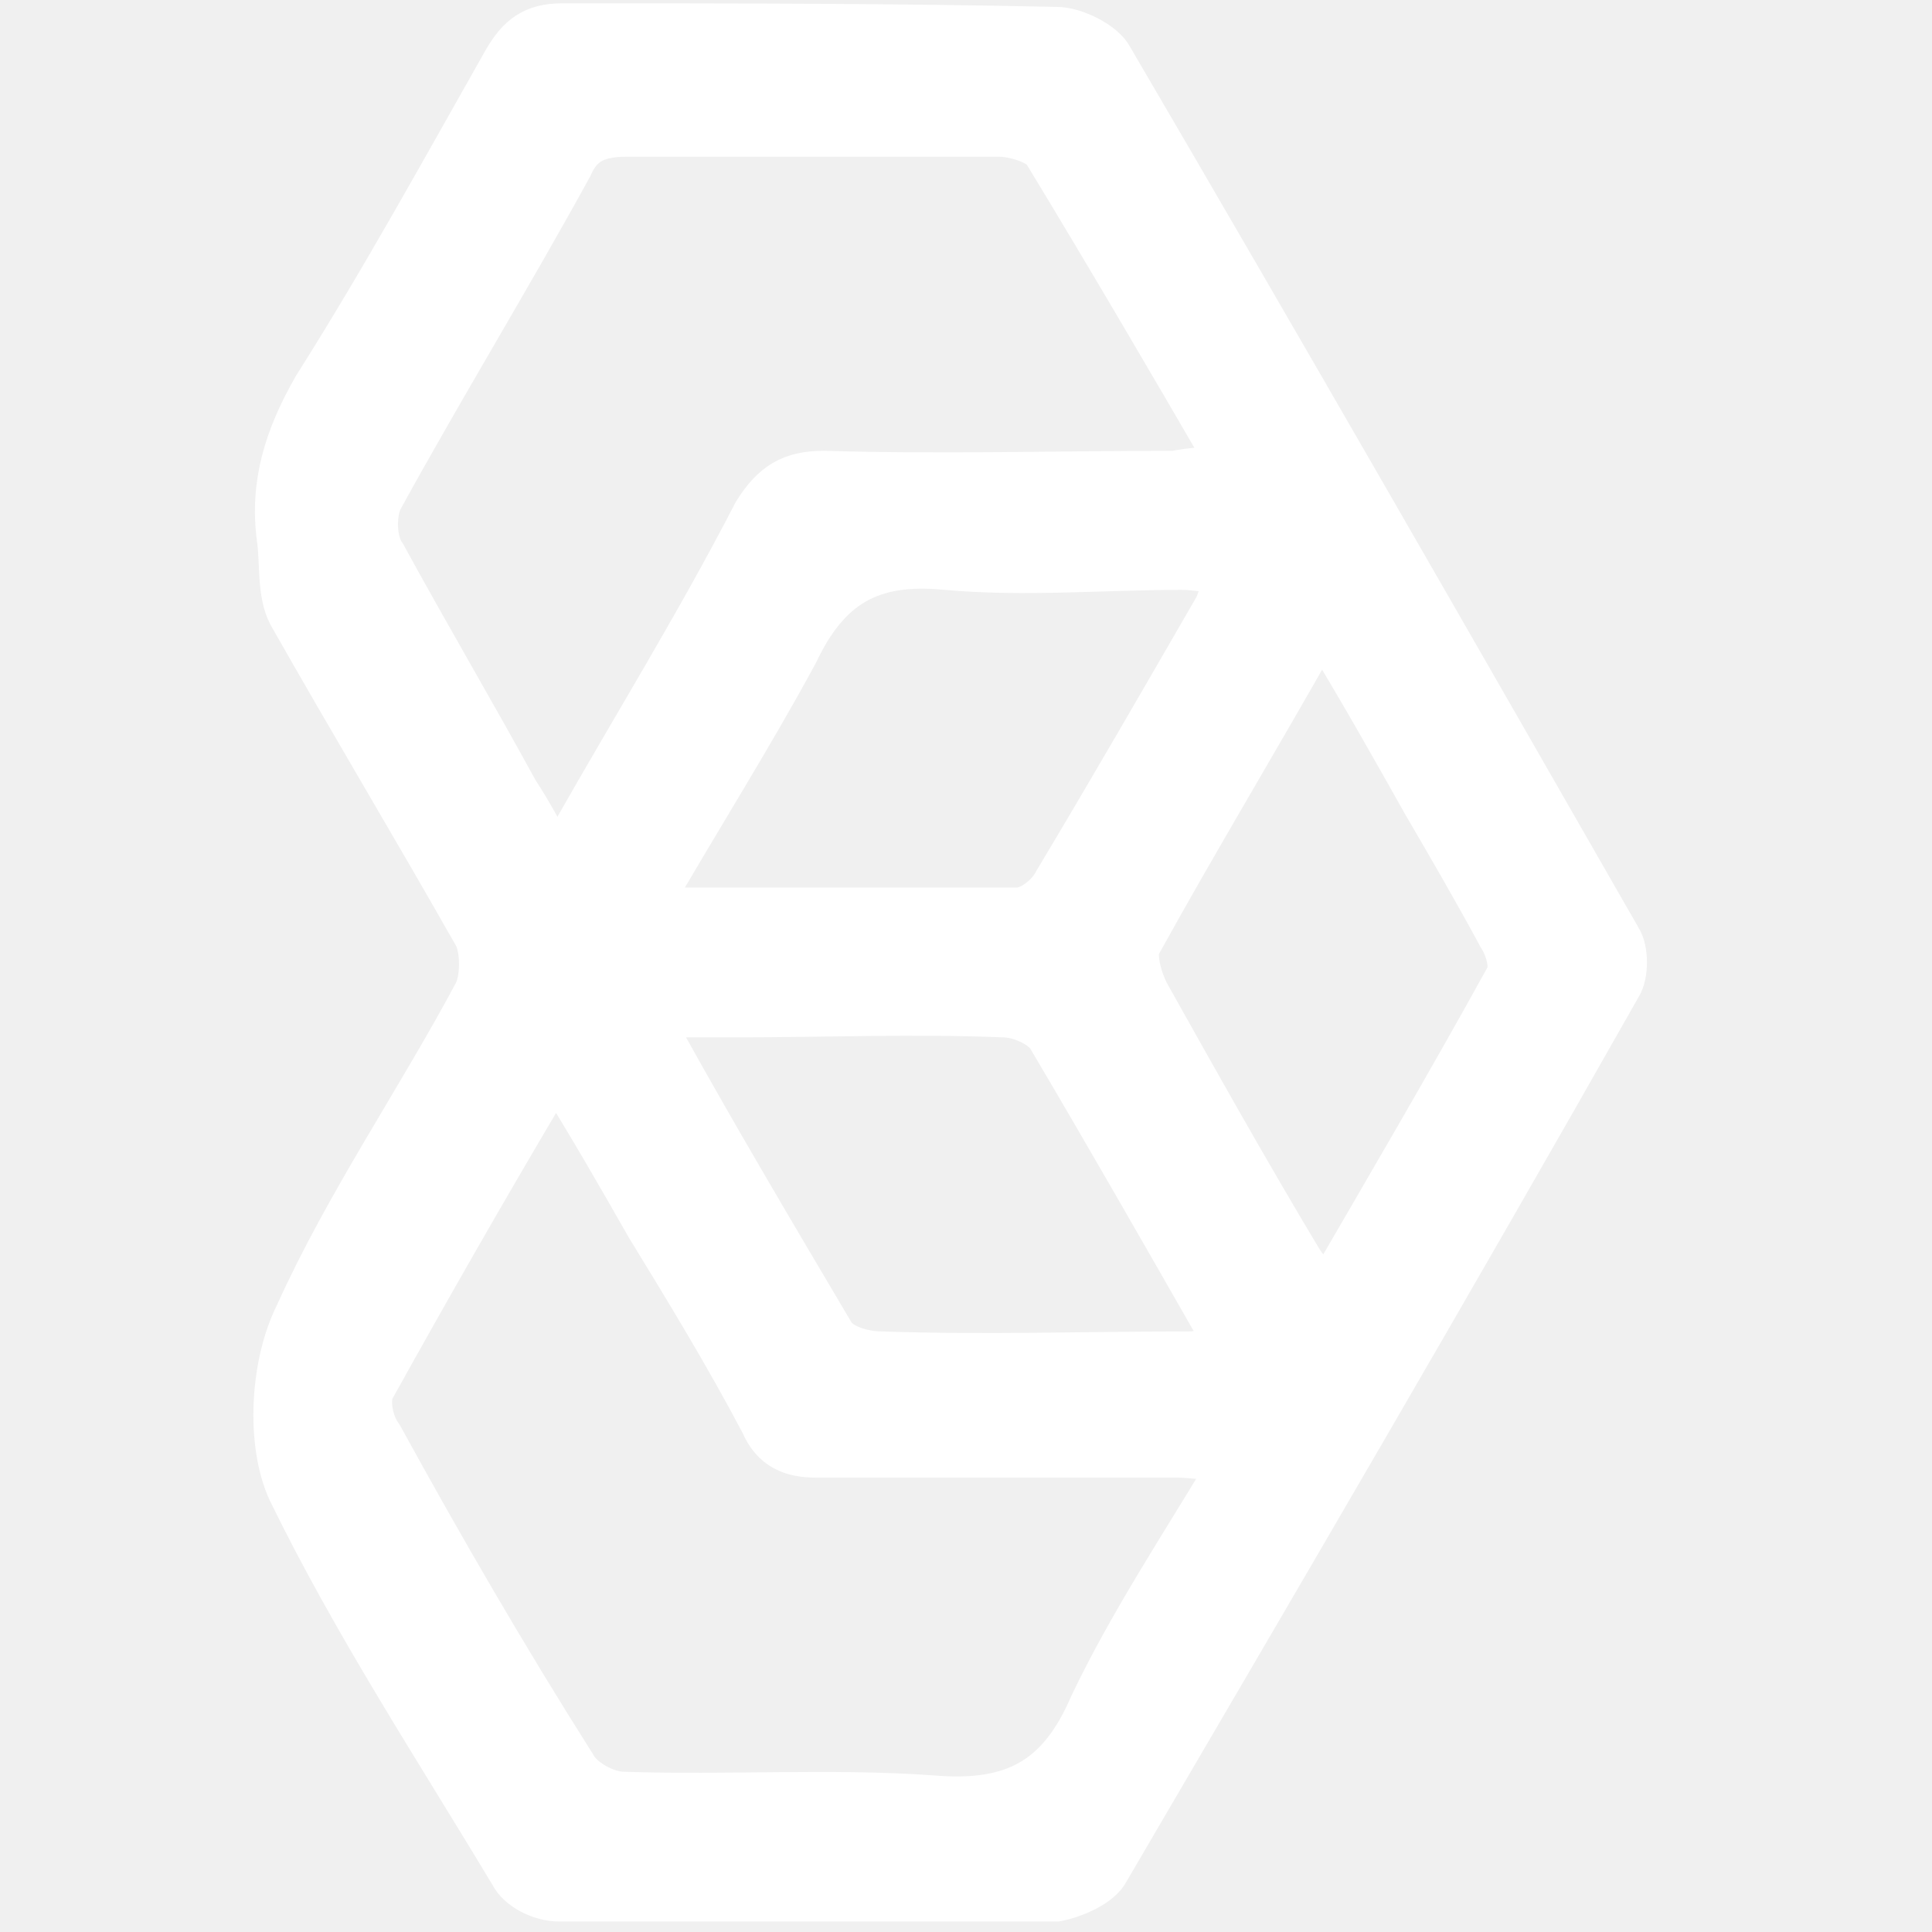
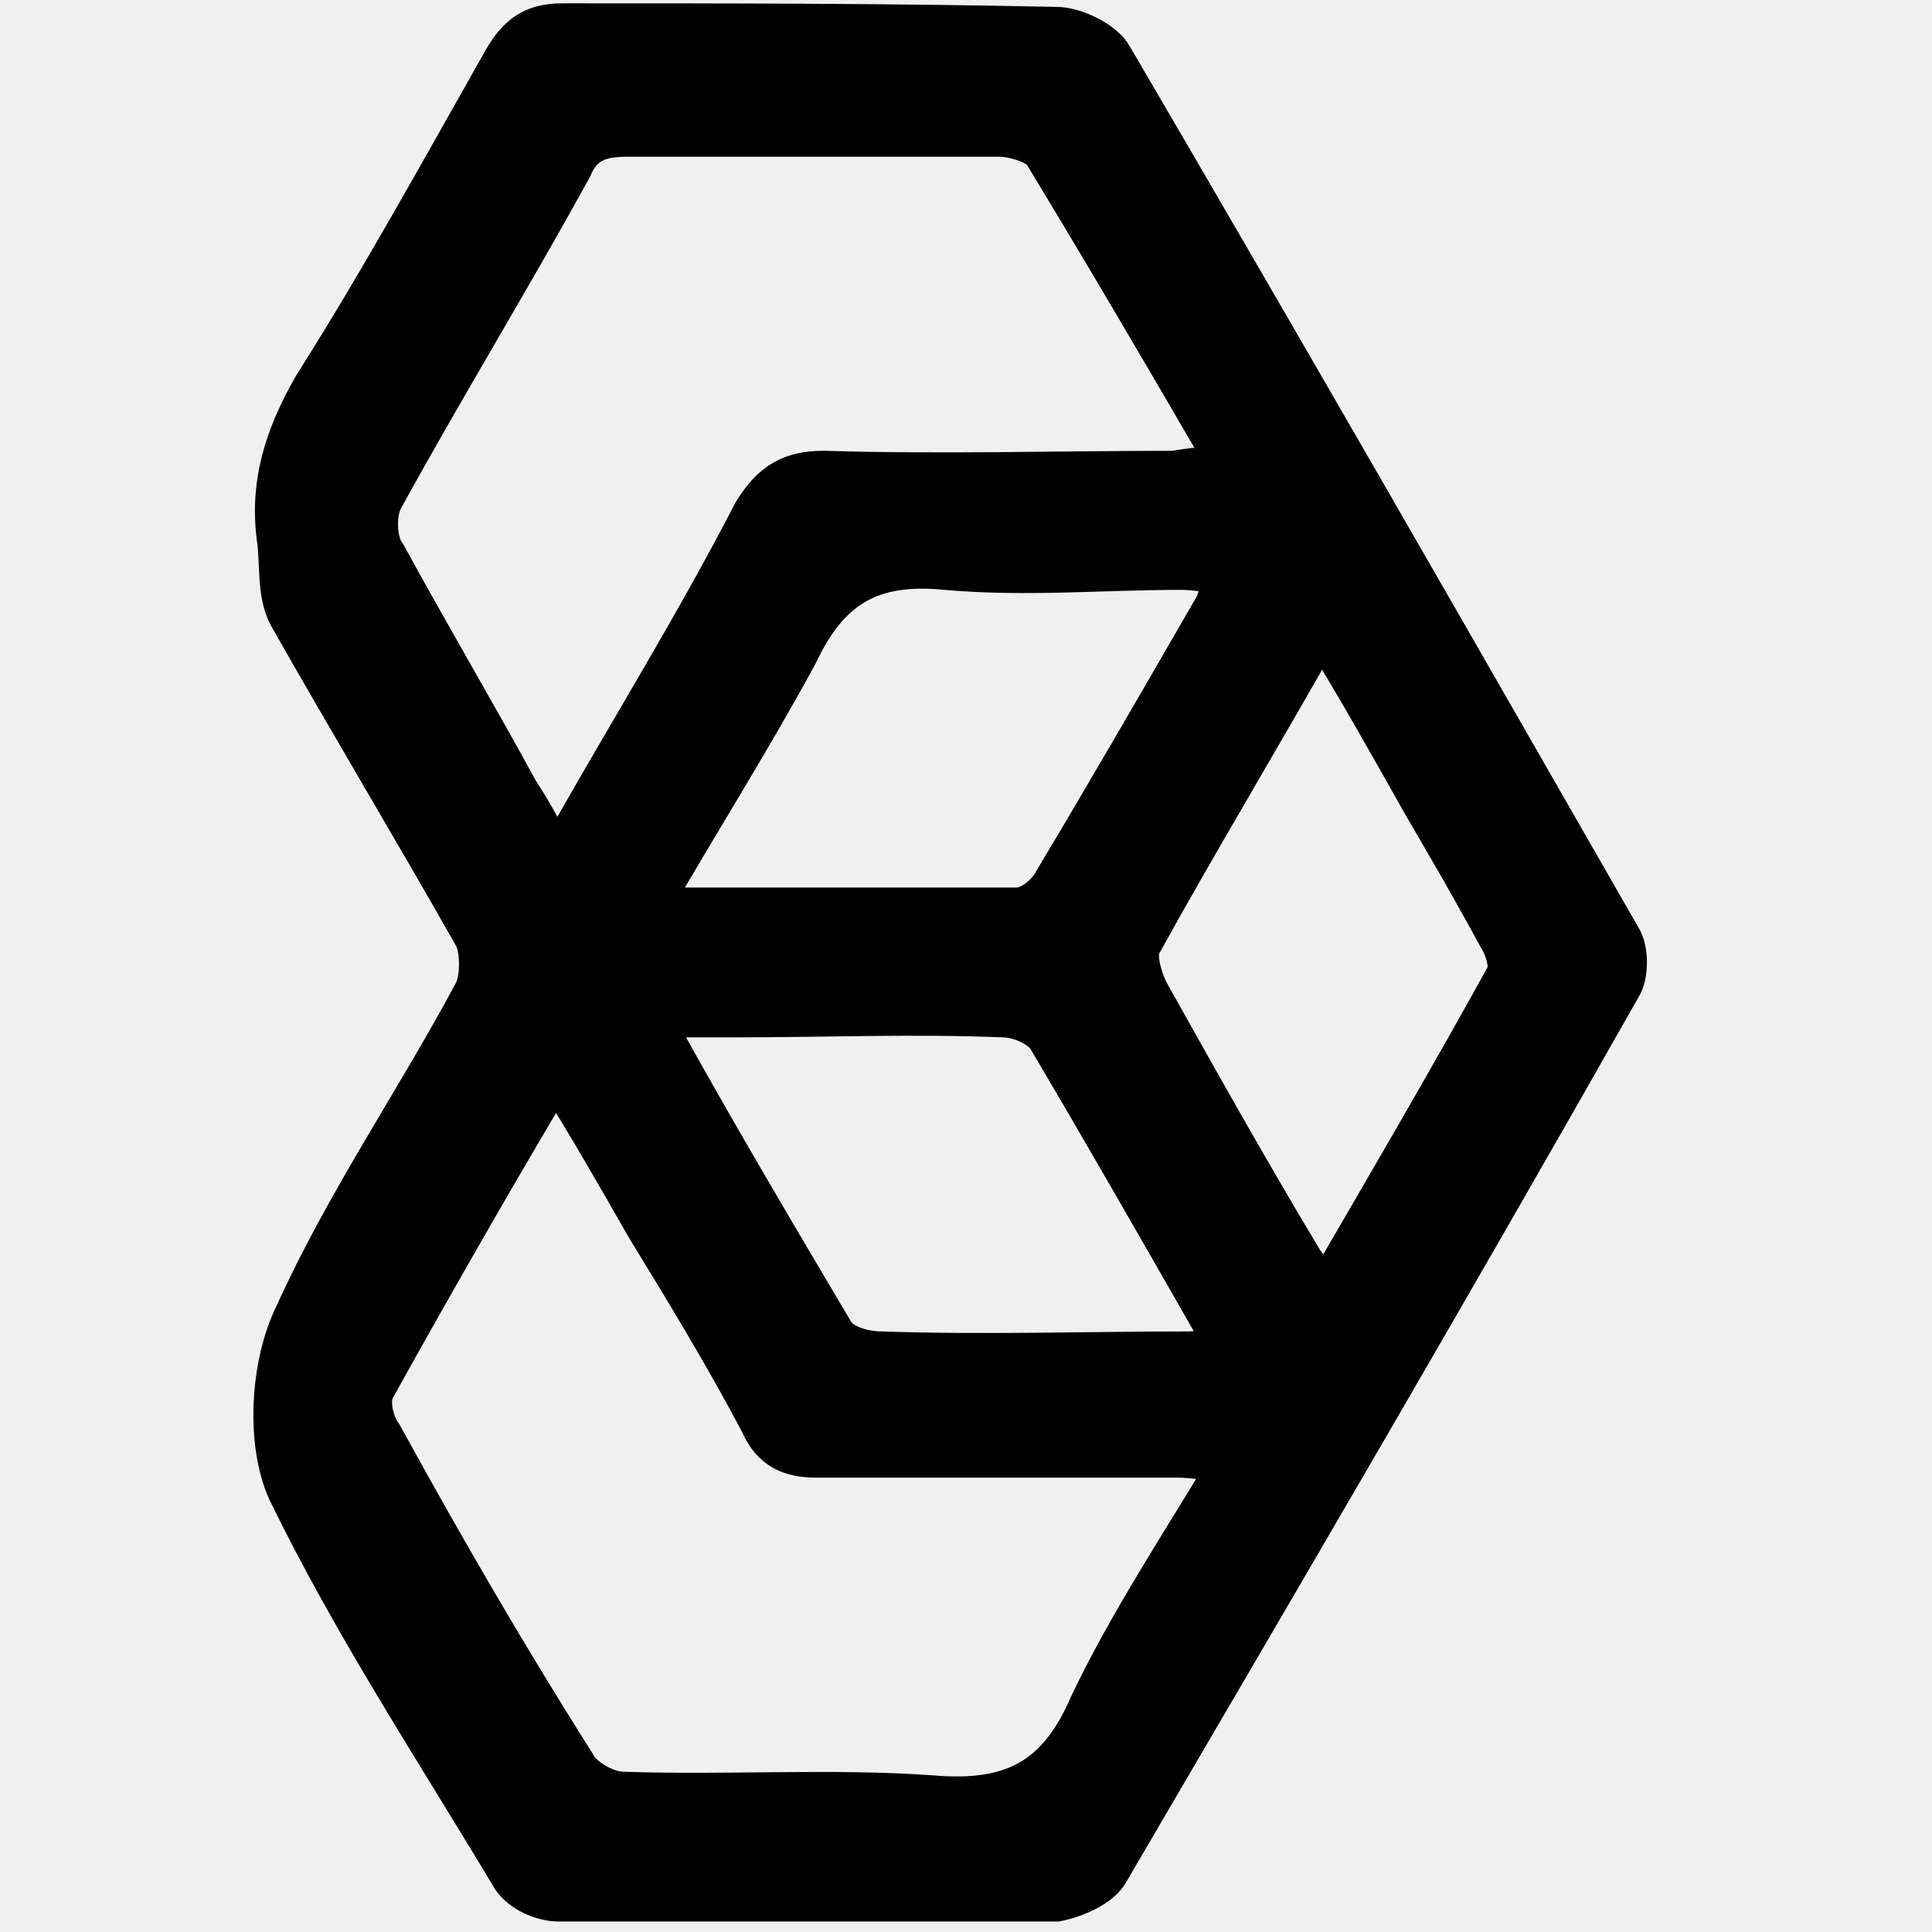
<svg xmlns="http://www.w3.org/2000/svg" width="20" height="20" viewBox="0 0 30 42" fill="none">
-   <path d="M11.677 41.272C9.809 41.272 8.019 41.272 6.152 41.272C5.763 41.272 5.296 41.039 5.14 40.728C3.506 38.004 1.716 35.28 0.315 32.401C-0.152 31.389 -0.074 29.677 0.471 28.588C1.56 26.175 3.117 23.918 4.362 21.584C4.517 21.272 4.517 20.65 4.362 20.338C3.039 18.004 1.638 15.669 0.315 13.335C0.082 12.868 0.159 12.245 0.082 11.7C-0.074 10.533 0.237 9.521 0.86 8.432C2.338 6.097 3.661 3.685 4.984 1.35C5.296 0.805 5.607 0.572 6.23 0.572C9.809 0.572 13.389 0.572 16.969 0.65C17.358 0.65 17.98 0.961 18.136 1.272C21.872 7.654 25.529 14.035 29.187 20.416C29.342 20.65 29.342 21.195 29.187 21.428C25.529 27.887 21.794 34.269 18.058 40.65C17.903 40.961 17.358 41.195 16.969 41.272C15.257 41.272 13.467 41.272 11.677 41.272ZM20.86 31.7C20.315 31.7 19.926 31.623 19.615 31.623C16.969 31.623 14.401 31.623 11.755 31.623C11.21 31.623 10.821 31.467 10.588 30.922C9.809 29.444 8.953 28.043 8.097 26.642C7.475 25.552 6.852 24.463 6.074 23.218C5.918 23.529 5.84 23.685 5.763 23.763C4.517 25.864 3.272 28.043 2.105 30.144C1.949 30.377 2.027 30.922 2.261 31.233C3.584 33.646 4.984 36.058 6.463 38.393C6.619 38.704 7.163 39.016 7.552 39.016C9.809 39.093 12.066 38.938 14.245 39.093C16.035 39.249 17.047 38.704 17.747 37.07C18.603 35.28 19.693 33.646 20.86 31.7ZM20.782 10.144C19.381 7.732 18.058 5.475 16.735 3.296C16.58 3.062 16.035 2.907 15.724 2.907C13 2.907 10.276 2.907 7.63 2.907C7.008 2.907 6.619 3.062 6.385 3.607C5.062 6.019 3.584 8.432 2.261 10.844C2.105 11.156 2.105 11.778 2.338 12.089C3.272 13.802 4.284 15.514 5.218 17.226C5.529 17.693 5.763 18.16 6.074 18.704C6.23 18.471 6.385 18.315 6.463 18.16C7.786 15.825 9.187 13.568 10.432 11.156C10.821 10.533 11.21 10.3 11.911 10.3C14.479 10.377 17.047 10.3 19.537 10.3C19.926 10.222 20.237 10.222 20.782 10.144ZM8.019 19.794C10.899 19.794 13.467 19.794 16.113 19.794C16.424 19.794 16.813 19.483 16.969 19.171C18.136 17.226 19.303 15.202 20.471 13.179C20.549 12.945 20.626 12.79 20.782 12.401C20.315 12.401 20.004 12.323 19.693 12.323C17.98 12.323 16.268 12.479 14.556 12.323C12.922 12.167 11.988 12.712 11.288 14.191C10.276 16.058 9.187 17.77 8.019 19.794ZM20.626 29.366C20.626 29.21 20.626 29.055 20.549 28.977C19.303 26.798 18.058 24.619 16.813 22.517C16.657 22.284 16.191 22.051 15.802 22.051C13.856 21.973 11.911 22.051 10.043 22.051C9.498 22.051 8.875 22.051 8.253 22.051C8.331 22.362 8.331 22.517 8.409 22.673C9.576 24.774 10.821 26.875 12.066 28.977C12.222 29.288 12.767 29.444 13.156 29.444C15.412 29.521 17.669 29.444 19.848 29.444C20.082 29.444 20.315 29.366 20.626 29.366ZM22.728 13.568C21.327 16.058 20.004 18.237 18.759 20.494C18.603 20.728 18.759 21.272 18.914 21.584C20.004 23.529 21.093 25.475 22.261 27.42C22.416 27.654 22.572 27.809 22.805 28.198C24.206 25.786 25.529 23.529 26.774 21.272C26.93 21.039 26.774 20.572 26.619 20.338C26.074 19.327 25.529 18.393 24.984 17.459C24.284 16.214 23.584 14.969 22.728 13.568Z" fill="white" stroke="white" />
+   <path d="M11.677 41.272C9.809 41.272 8.019 41.272 6.152 41.272C5.763 41.272 5.296 41.039 5.14 40.728C3.506 38.004 1.716 35.28 0.315 32.401C-0.152 31.389 -0.074 29.677 0.471 28.588C1.56 26.175 3.117 23.918 4.362 21.584C4.517 21.272 4.517 20.65 4.362 20.338C3.039 18.004 1.638 15.669 0.315 13.335C0.082 12.868 0.159 12.245 0.082 11.7C-0.074 10.533 0.237 9.521 0.86 8.432C2.338 6.097 3.661 3.685 4.984 1.35C5.296 0.805 5.607 0.572 6.23 0.572C9.809 0.572 13.389 0.572 16.969 0.65C17.358 0.65 17.98 0.961 18.136 1.272C21.872 7.654 25.529 14.035 29.187 20.416C29.342 20.65 29.342 21.195 29.187 21.428C25.529 27.887 21.794 34.269 18.058 40.65C17.903 40.961 17.358 41.195 16.969 41.272C15.257 41.272 13.467 41.272 11.677 41.272ZM20.86 31.7C20.315 31.7 19.926 31.623 19.615 31.623C16.969 31.623 14.401 31.623 11.755 31.623C11.21 31.623 10.821 31.467 10.588 30.922C9.809 29.444 8.953 28.043 8.097 26.642C7.475 25.552 6.852 24.463 6.074 23.218C5.918 23.529 5.84 23.685 5.763 23.763C4.517 25.864 3.272 28.043 2.105 30.144C1.949 30.377 2.027 30.922 2.261 31.233C3.584 33.646 4.984 36.058 6.463 38.393C6.619 38.704 7.163 39.016 7.552 39.016C9.809 39.093 12.066 38.938 14.245 39.093C16.035 39.249 17.047 38.704 17.747 37.07C18.603 35.28 19.693 33.646 20.86 31.7ZM20.782 10.144C19.381 7.732 18.058 5.475 16.735 3.296C16.58 3.062 16.035 2.907 15.724 2.907C13 2.907 10.276 2.907 7.63 2.907C7.008 2.907 6.619 3.062 6.385 3.607C5.062 6.019 3.584 8.432 2.261 10.844C2.105 11.156 2.105 11.778 2.338 12.089C3.272 13.802 4.284 15.514 5.218 17.226C5.529 17.693 5.763 18.16 6.074 18.704C6.23 18.471 6.385 18.315 6.463 18.16C7.786 15.825 9.187 13.568 10.432 11.156C10.821 10.533 11.21 10.3 11.911 10.3C14.479 10.377 17.047 10.3 19.537 10.3C19.926 10.222 20.237 10.222 20.782 10.144ZM8.019 19.794C10.899 19.794 13.467 19.794 16.113 19.794C16.424 19.794 16.813 19.483 16.969 19.171C18.136 17.226 19.303 15.202 20.471 13.179C20.549 12.945 20.626 12.79 20.782 12.401C20.315 12.401 20.004 12.323 19.693 12.323C17.98 12.323 16.268 12.479 14.556 12.323C12.922 12.167 11.988 12.712 11.288 14.191C10.276 16.058 9.187 17.77 8.019 19.794ZM20.626 29.366C20.626 29.21 20.626 29.055 20.549 28.977C19.303 26.798 18.058 24.619 16.813 22.517C16.657 22.284 16.191 22.051 15.802 22.051C13.856 21.973 11.911 22.051 10.043 22.051C9.498 22.051 8.875 22.051 8.253 22.051C8.331 22.362 8.331 22.517 8.409 22.673C9.576 24.774 10.821 26.875 12.066 28.977C12.222 29.288 12.767 29.444 13.156 29.444C15.412 29.521 17.669 29.444 19.848 29.444C20.082 29.444 20.315 29.366 20.626 29.366ZM22.728 13.568C21.327 16.058 20.004 18.237 18.759 20.494C18.603 20.728 18.759 21.272 18.914 21.584C20.004 23.529 21.093 25.475 22.261 27.42C22.416 27.654 22.572 27.809 22.805 28.198C24.206 25.786 25.529 23.529 26.774 21.272C26.93 21.039 26.774 20.572 26.619 20.338C26.074 19.327 25.529 18.393 24.984 17.459C24.284 16.214 23.584 14.969 22.728 13.568Z" fill="black" stroke="black" />
</svg>
